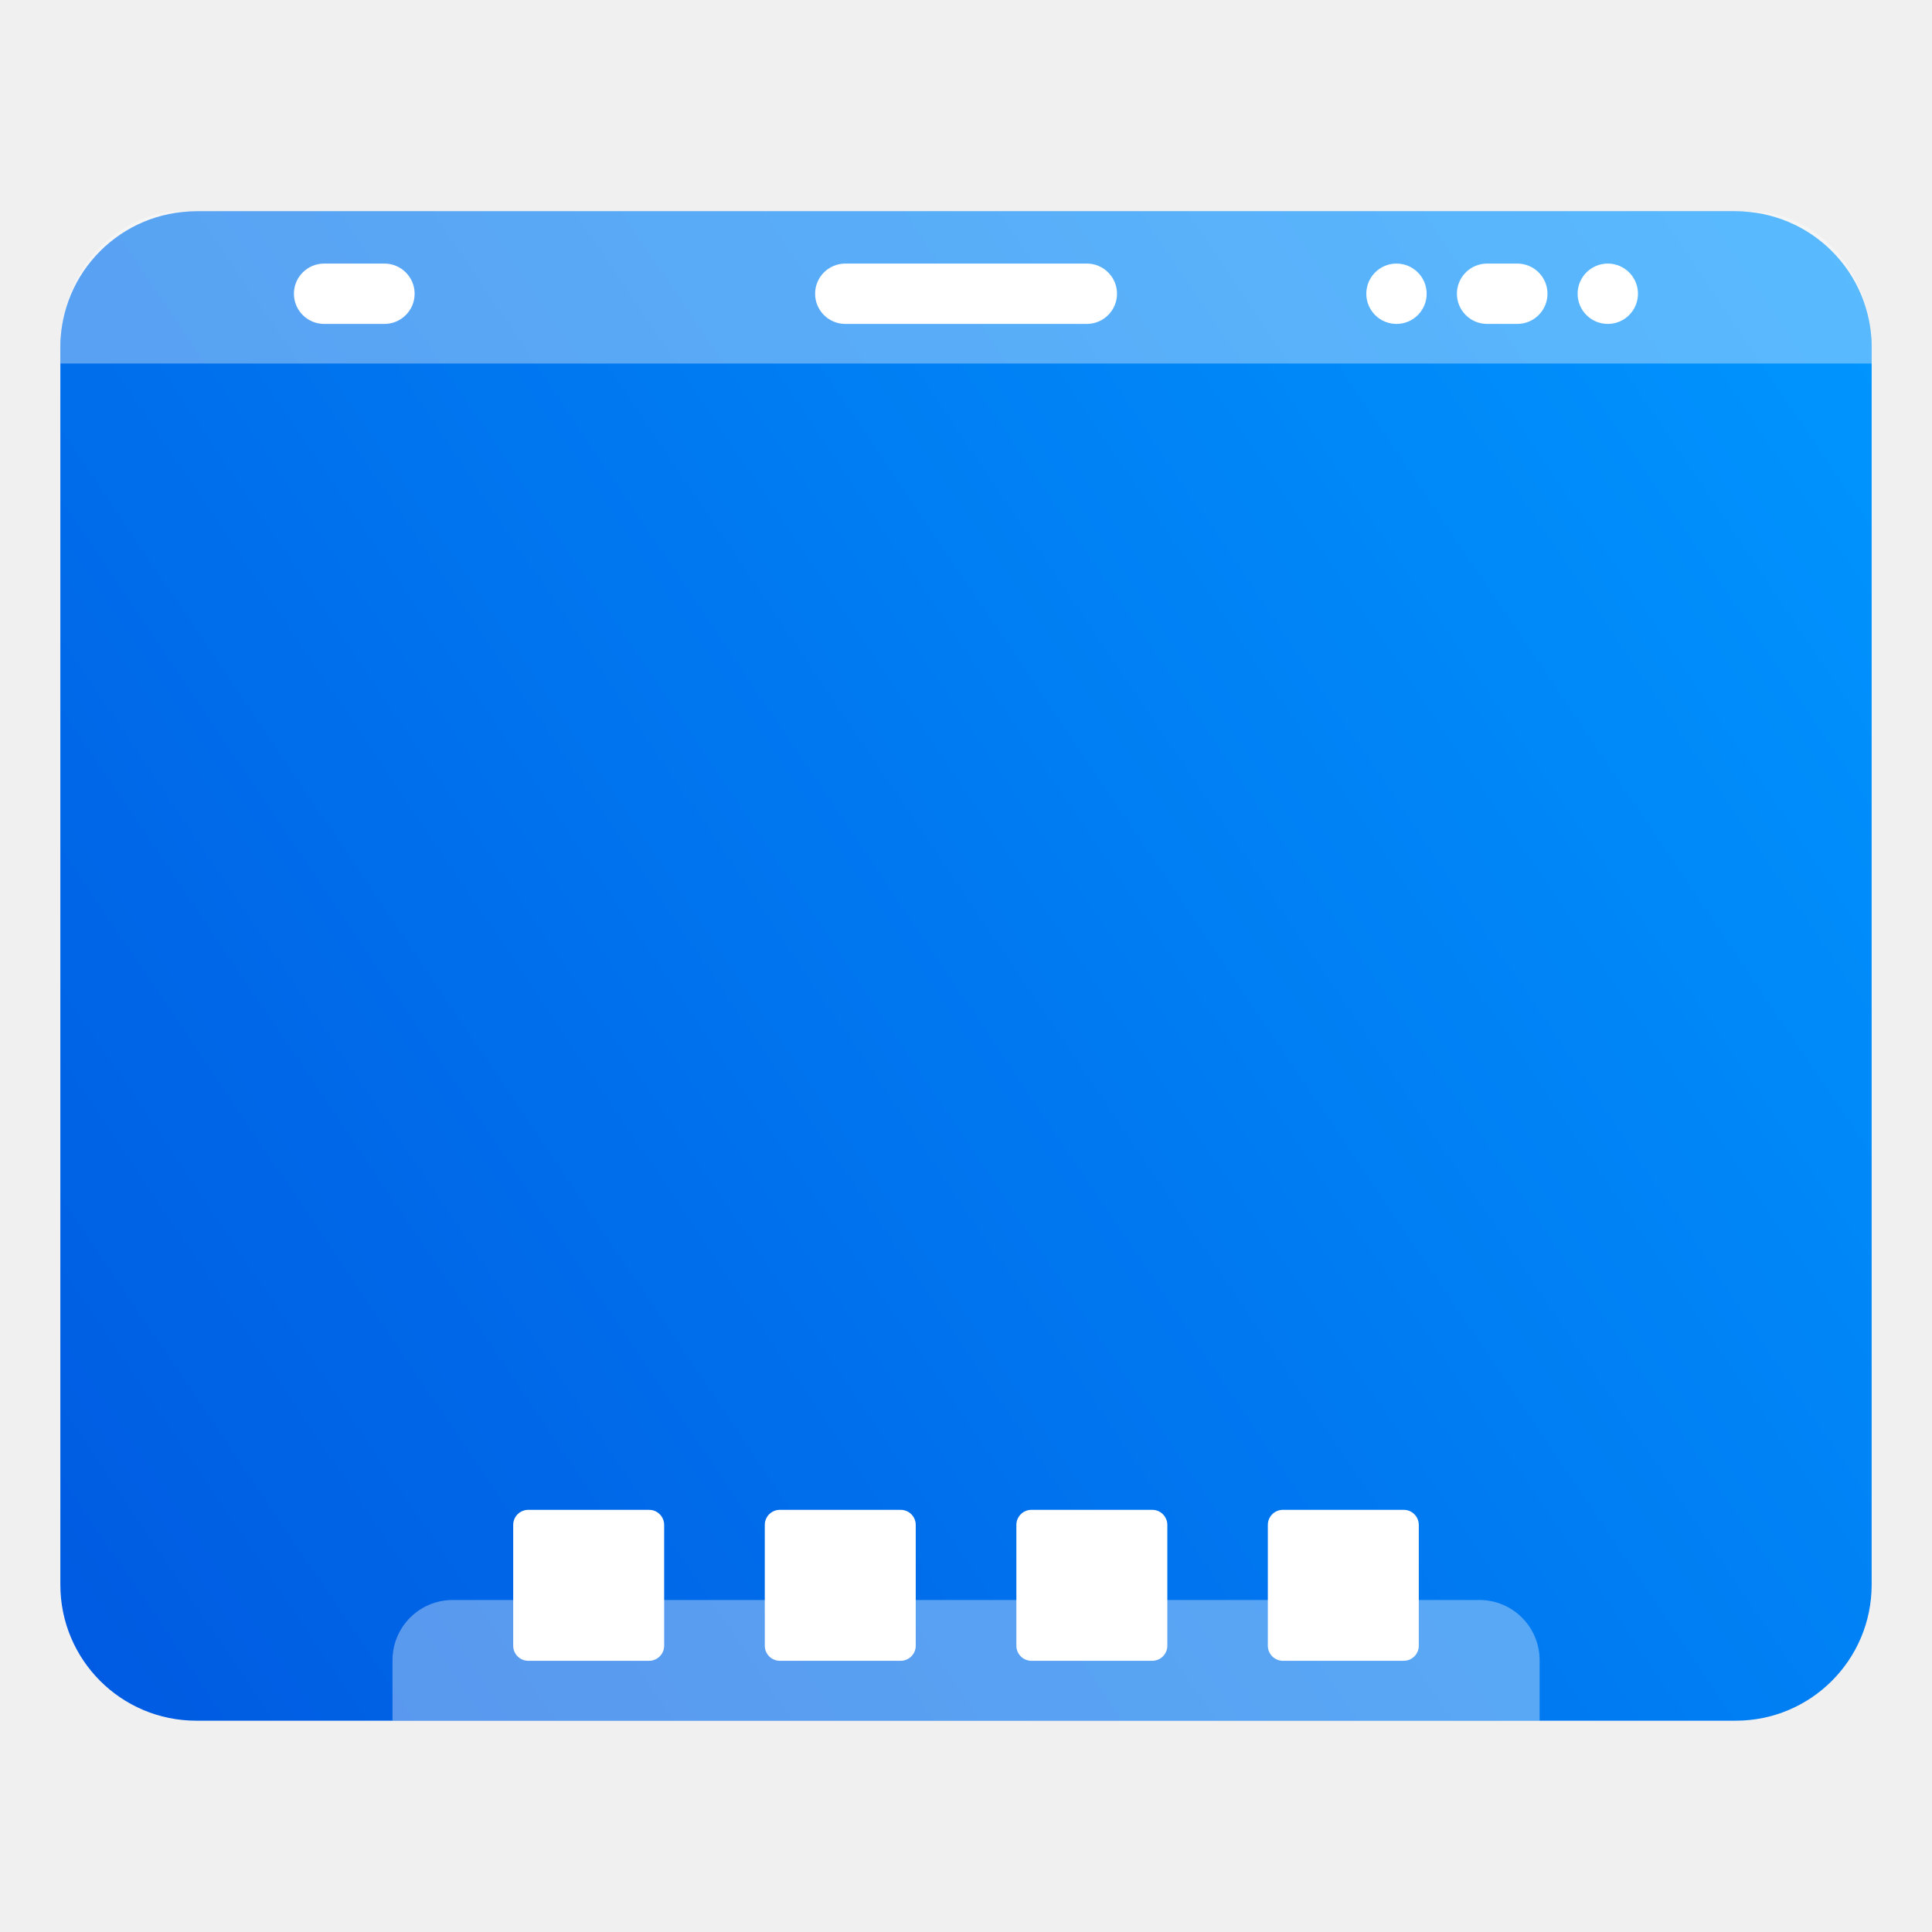
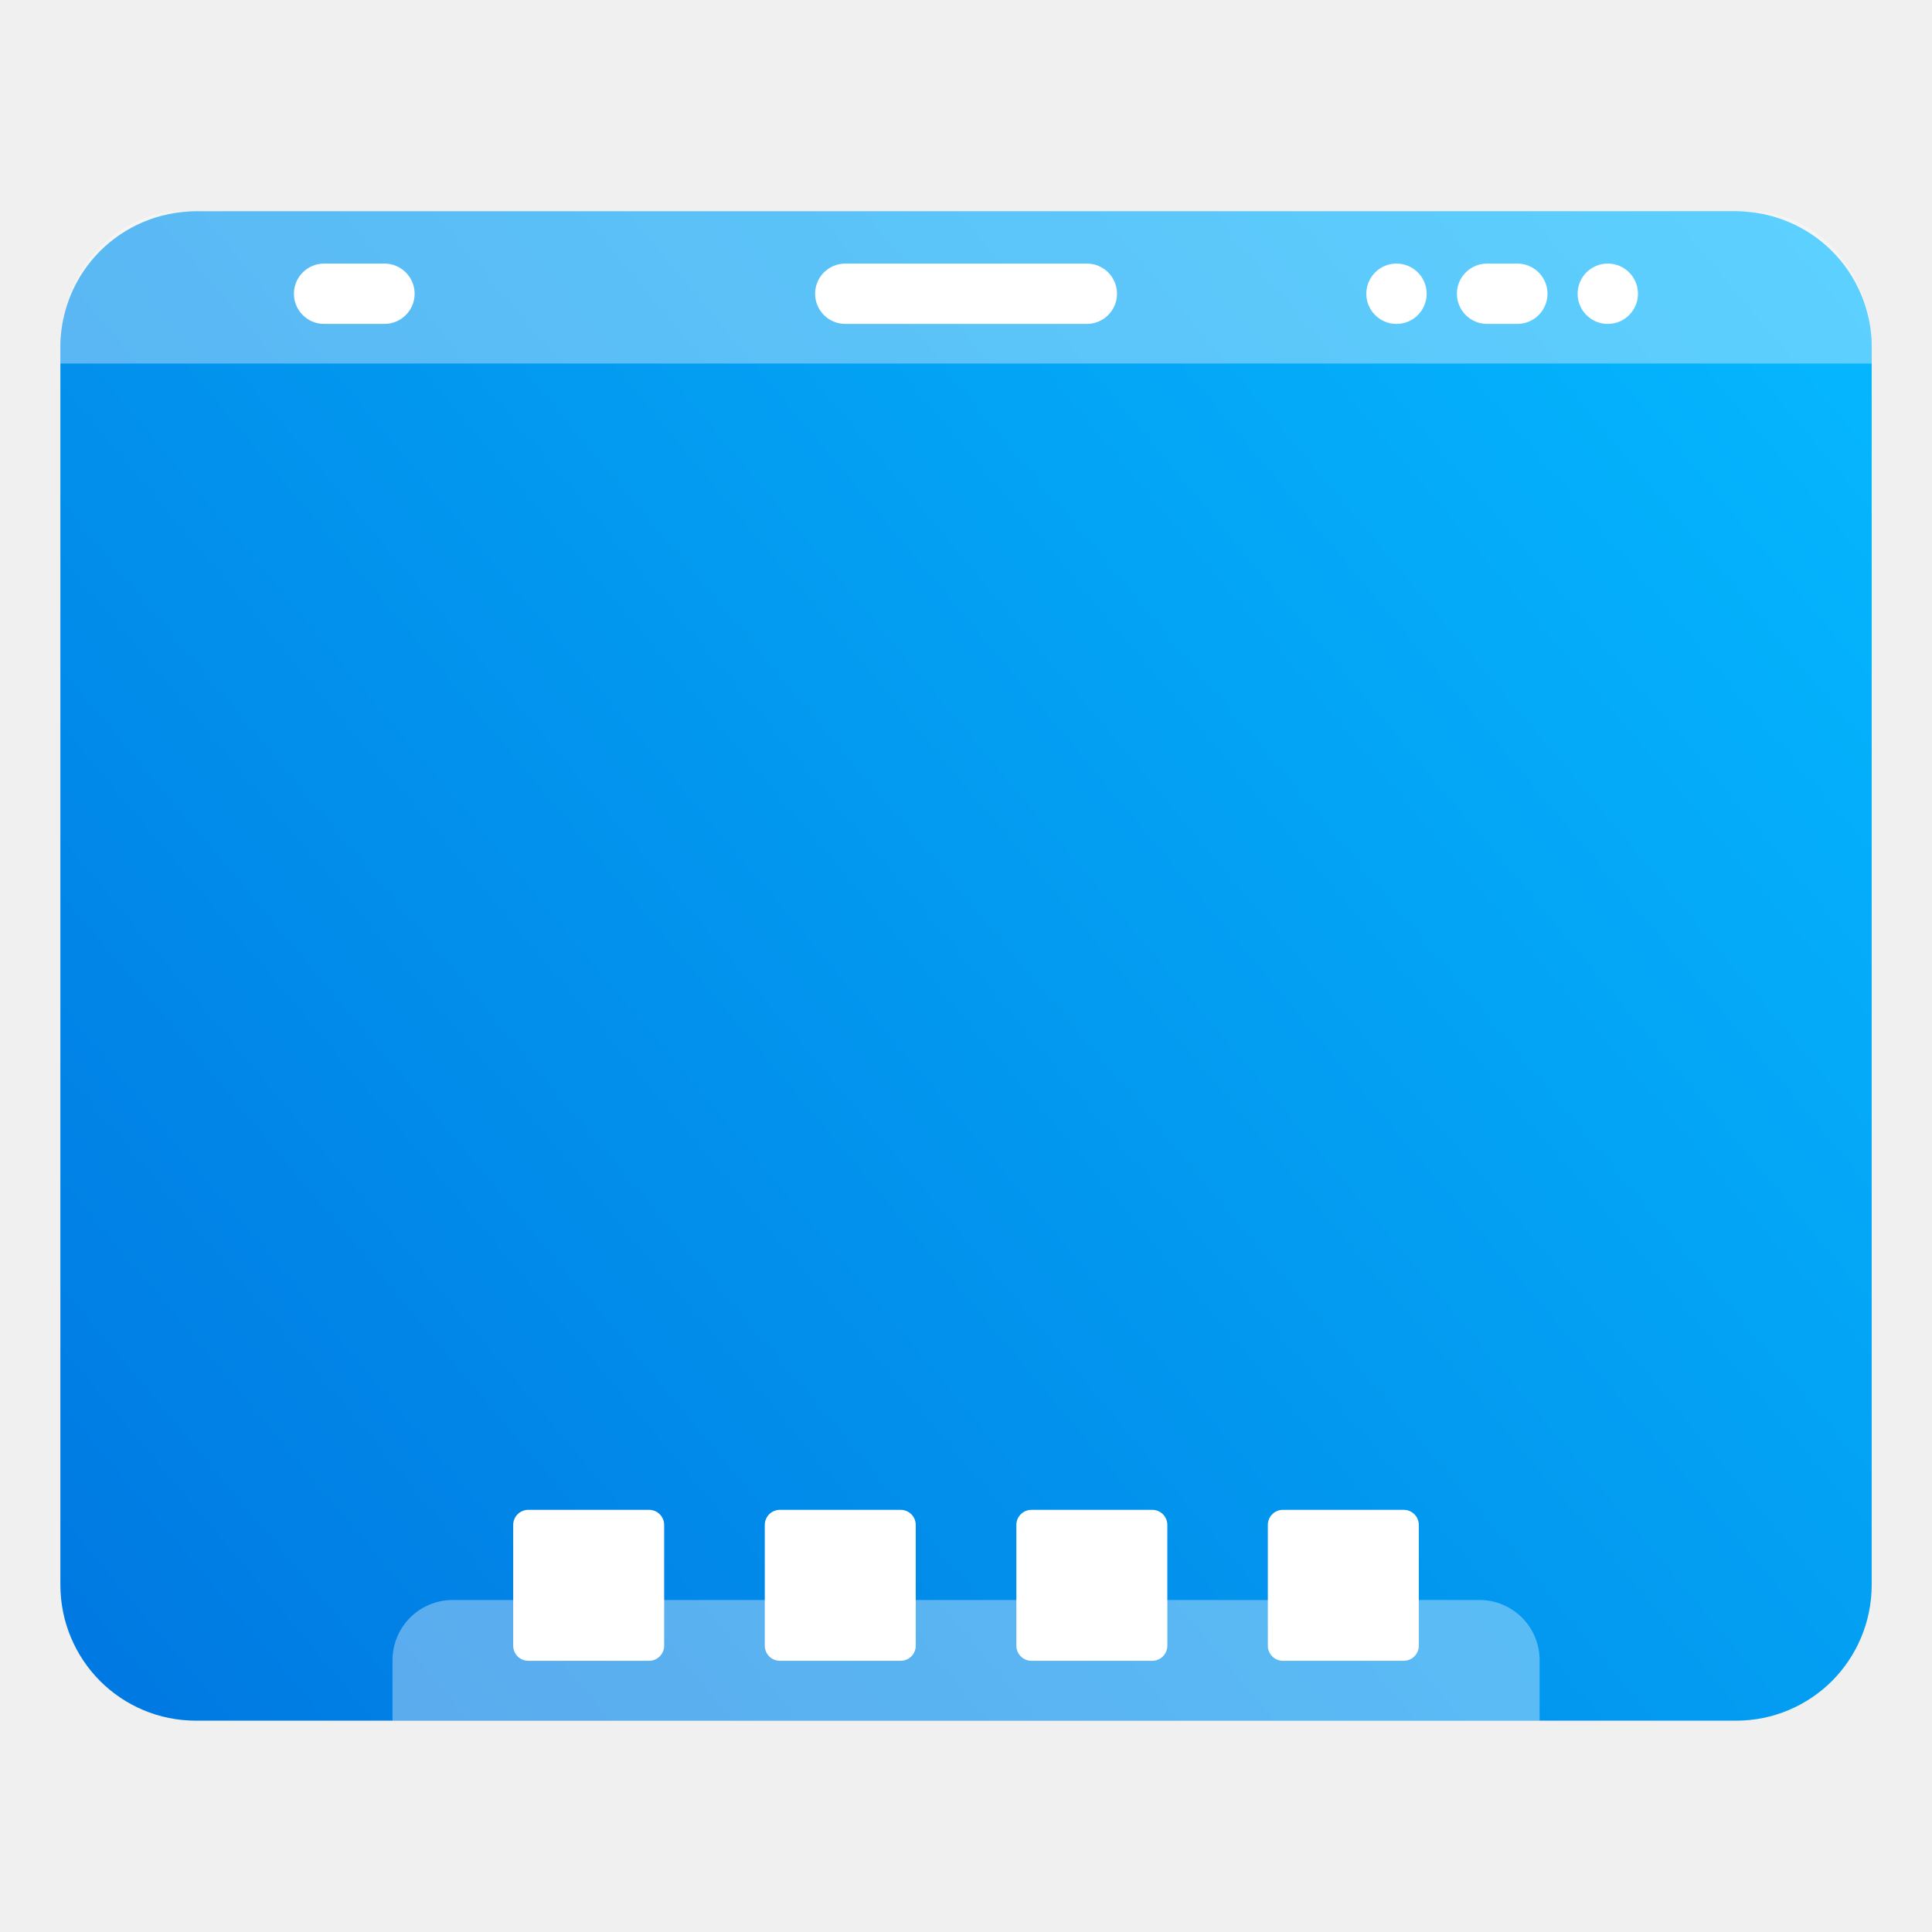
- <svg xmlns="http://www.w3.org/2000/svg" width="64" height="64" version="1.1" viewBox="0 0 16.933 16.933">
-   <defs>
+ <svg xmlns="http://www.w3.org/2000/svg" xmlns:xlink="http://www.w3.org/1999/xlink" width="64" height="64" version="1.1" viewBox="0 0 16.933 16.933" id="svg41">
+   <defs id="defs7">
+     <linearGradient id="linearGradient964">
+       <stop style="stop-color:#0078e1;stop-opacity:1" offset="0" id="stop960" />
+       <stop style="stop-color:#05b9ff;stop-opacity:1" offset="1" id="stop962" />
+     </linearGradient>
    <linearGradient id="linearGradient894" x1=".529" x2="16.404" y1="14.42" y2="2.514" gradientTransform="matrix(1 0 0 1.1111 0 -.94071)" gradientUnits="userSpaceOnUse">
-       <stop stop-color="#005ae1" offset="0" />
-       <stop stop-color="#0096ff" offset="1" />
+       <stop stop-color="#005ae1" offset="0" id="stop2" style="stop-color:#0078e1;stop-opacity:1" />
+       <stop stop-color="#0096ff" offset="1" id="stop4" style="stop-color:#05b9ff;stop-opacity:1" />
    </linearGradient>
+     <linearGradient xlink:href="#linearGradient964" id="linearGradient966" x1="2.196" y1="57.015" x2="62.16" y2="6.781" gradientUnits="userSpaceOnUse" />
  </defs>
-   <circle cx="-330.35" cy="-328.38" r="0" fill="#5e4aa6" stroke-width=".265" />
-   <circle cx="-312.93" cy="-341.25" r="0" fill="#5e4aa6" stroke-width=".265" />
-   <rect x=".529" y="1.852" width="15.875" height="13.229" ry="1.191" fill="url(#linearGradient894)" fill-rule="evenodd" stroke-width="1.054" style="paint-order:stroke fill markers" />
-   <g fill="#fff">
-     <path d="m1.601 1.852c-0.145 0-0.284 0.033-0.41 0.091-0.014 0.006-0.027 0.015-0.04 0.022-0.367 0.189-0.622 0.598-0.622 1.079v0.142h15.875v-0.142c0-0.66-0.478-1.191-1.072-1.191z" fill-rule="evenodd" opacity=".35" stroke-width="1.054" style="paint-order:stroke fill markers" />
-     <rect x="7.144" y="2.31" width="2.646" height=".529" ry=".265" style="paint-order:stroke markers fill" />
-     <rect x="2.576" y="2.31" width="1.058" height=".529" ry=".265" style="paint-order:stroke markers fill" />
-     <rect x="13.827" y="2.31" width=".529" height=".529" ry=".265" style="paint-order:stroke markers fill" />
-     <rect x="12.769" y="2.31" width=".794" height=".529" ry=".265" style="paint-order:stroke markers fill" />
-     <rect x="11.975" y="2.31" width=".529" height=".529" ry=".265" style="paint-order:stroke markers fill" />
-     <path d="m3.969 14.023c-0.293 0-0.529 0.236-0.529 0.529v0.529h10.054v-0.529c0-0.293-0.236-0.529-0.529-0.529z" opacity=".35" stroke-width=".265" style="paint-order:stroke markers fill" />
-     <rect x="4.498" y="13.233" width="1.323" height="1.323" ry=".132" style="paint-order:stroke markers fill" />
-     <rect x="6.703" y="13.233" width="1.323" height="1.323" ry=".132" style="paint-order:stroke markers fill" />
-     <rect x="8.908" y="13.233" width="1.323" height="1.323" ry=".132" style="paint-order:stroke markers fill" />
-     <rect x="11.112" y="13.233" width="1.323" height="1.323" ry=".132" style="paint-order:stroke markers fill" />
+   <path id="rect953" style="fill:url(#linearGradient966);fill-opacity:1;stroke-width:0.104;stroke-linecap:round" d="M 6.502 7 C 5.878 7 5.285 7.126 4.746 7.354 C 4.207 7.581 3.723 7.91 3.316 8.316 C 2.91 8.723 2.581 9.207 2.354 9.746 C 2.126 10.285 2 10.878 2 11.502 L 2 52.498 C 2 53.122 2.126 53.715 2.354 54.254 C 2.581 54.793 2.91 55.279 3.316 55.686 C 3.723 56.092 4.207 56.421 4.746 56.648 C 5.285 56.876 5.878 57 6.502 57 L 57.5 57 C 58.124 57 58.715 56.876 59.254 56.648 C 59.793 56.421 60.279 56.092 60.686 55.686 C 61.092 55.279 61.421 54.793 61.648 54.254 C 61.876 53.715 62.002 53.122 62.002 52.498 L 62.002 11.502 C 62.002 10.878 61.876 10.285 61.648 9.746 C 61.421 9.207 61.092 8.723 60.686 8.316 C 60.279 7.91 59.793 7.581 59.254 7.354 C 58.715 7.126 58.124 7 57.5 7 L 6.502 7 z " transform="scale(0.2645781)" />
+   <circle cx="-330.35" cy="-328.38" r="0" fill="#5e4aa6" stroke-width=".265" id="circle11" />
+   <circle cx="-312.93" cy="-341.25" r="0" fill="#5e4aa6" stroke-width=".265" id="circle13" />
+   <g fill="#fff" id="g39">
+     <path d="m1.601 1.852c-0.145 0-0.284 0.033-0.41 0.091-0.014 0.006-0.027 0.015-0.04 0.022-0.367 0.189-0.622 0.598-0.622 1.079v0.142h15.875v-0.142c0-0.66-0.478-1.191-1.072-1.191z" fill-rule="evenodd" opacity=".35" stroke-width="1.054" style="paint-order:stroke fill markers" id="path17" />
+     <rect x="7.144" y="2.31" width="2.646" height=".529" ry=".265" style="paint-order:stroke markers fill" id="rect19" />
+     <rect x="2.576" y="2.31" width="1.058" height=".529" ry=".265" style="paint-order:stroke markers fill" id="rect21" />
+     <rect x="13.827" y="2.31" width=".529" height=".529" ry=".265" style="paint-order:stroke markers fill" id="rect23" />
+     <rect x="12.769" y="2.31" width=".794" height=".529" ry=".265" style="paint-order:stroke markers fill" id="rect25" />
+     <rect x="11.975" y="2.31" width=".529" height=".529" ry=".265" style="paint-order:stroke markers fill" id="rect27" />
+     <path d="m3.969 14.023c-0.293 0-0.529 0.236-0.529 0.529v0.529h10.054v-0.529c0-0.293-0.236-0.529-0.529-0.529z" opacity=".35" stroke-width=".265" style="paint-order:stroke markers fill" id="path29" />
+     <rect x="4.498" y="13.233" width="1.323" height="1.323" ry=".132" style="paint-order:stroke markers fill" id="rect31" />
+     <rect x="6.703" y="13.233" width="1.323" height="1.323" ry=".132" style="paint-order:stroke markers fill" id="rect33" />
+     <rect x="8.908" y="13.233" width="1.323" height="1.323" ry=".132" style="paint-order:stroke markers fill" id="rect35" />
+     <rect x="11.112" y="13.233" width="1.323" height="1.323" ry=".132" style="paint-order:stroke markers fill" id="rect37" />
  </g>
</svg>
